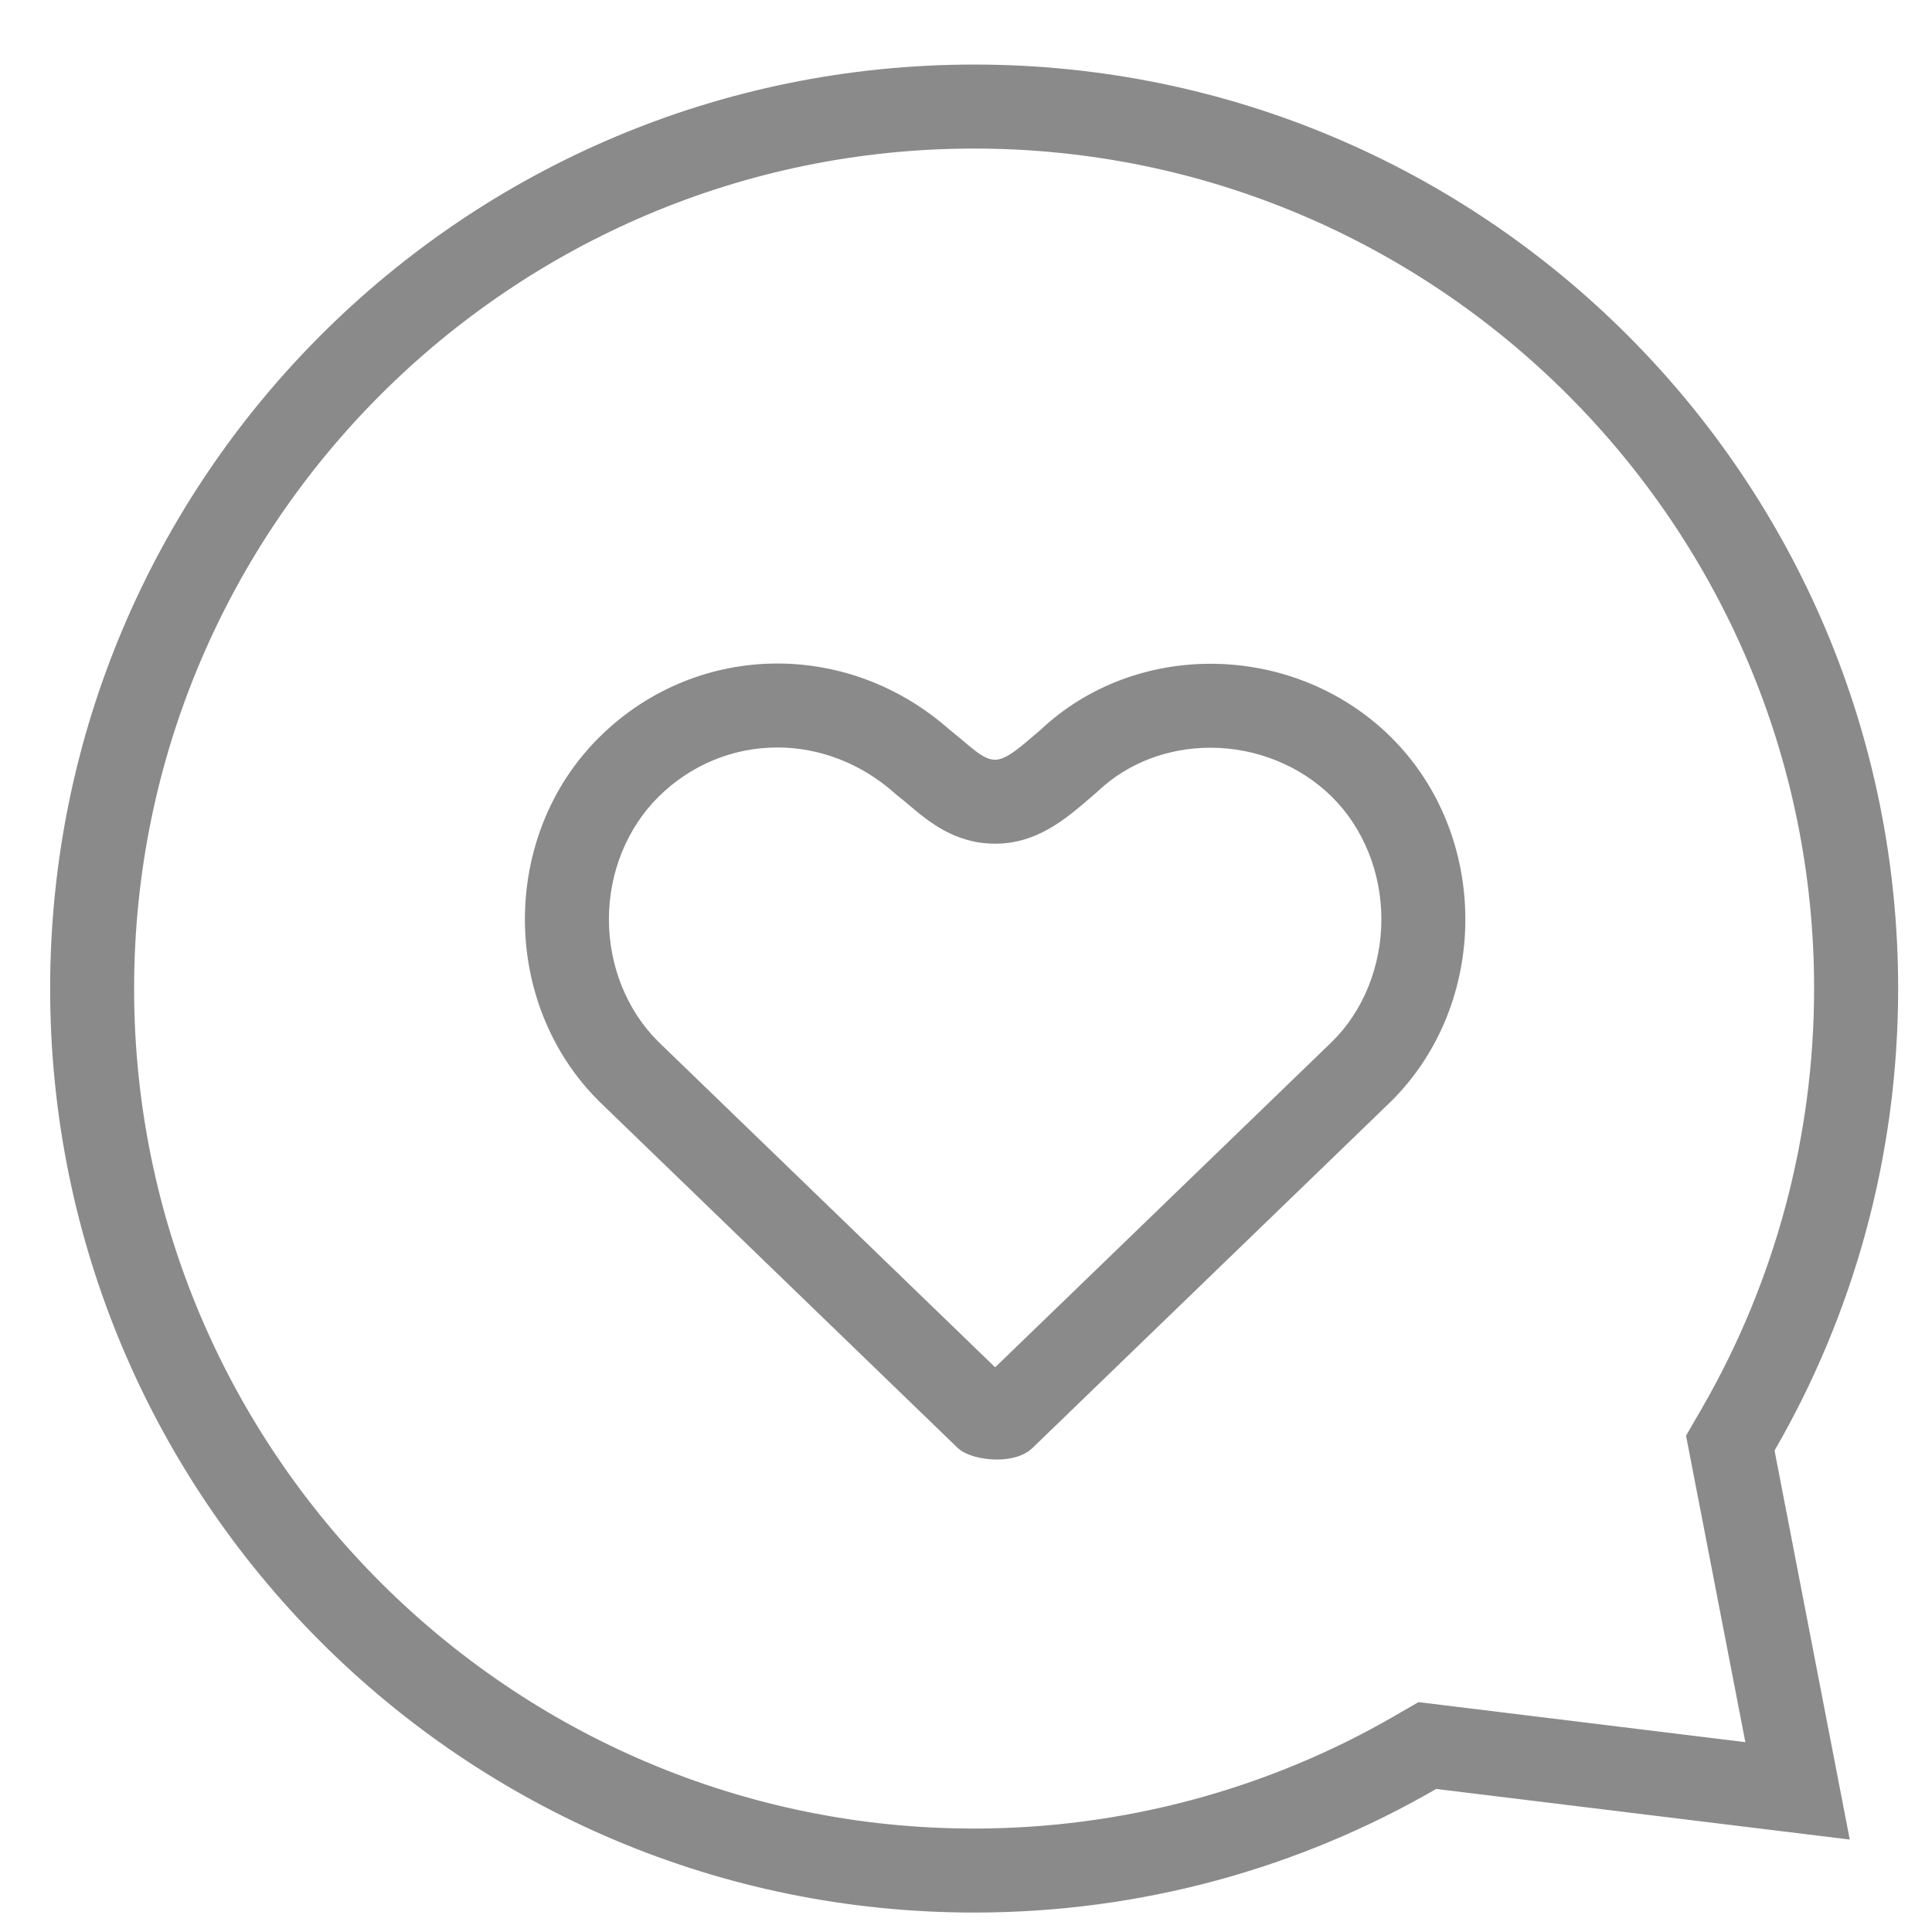
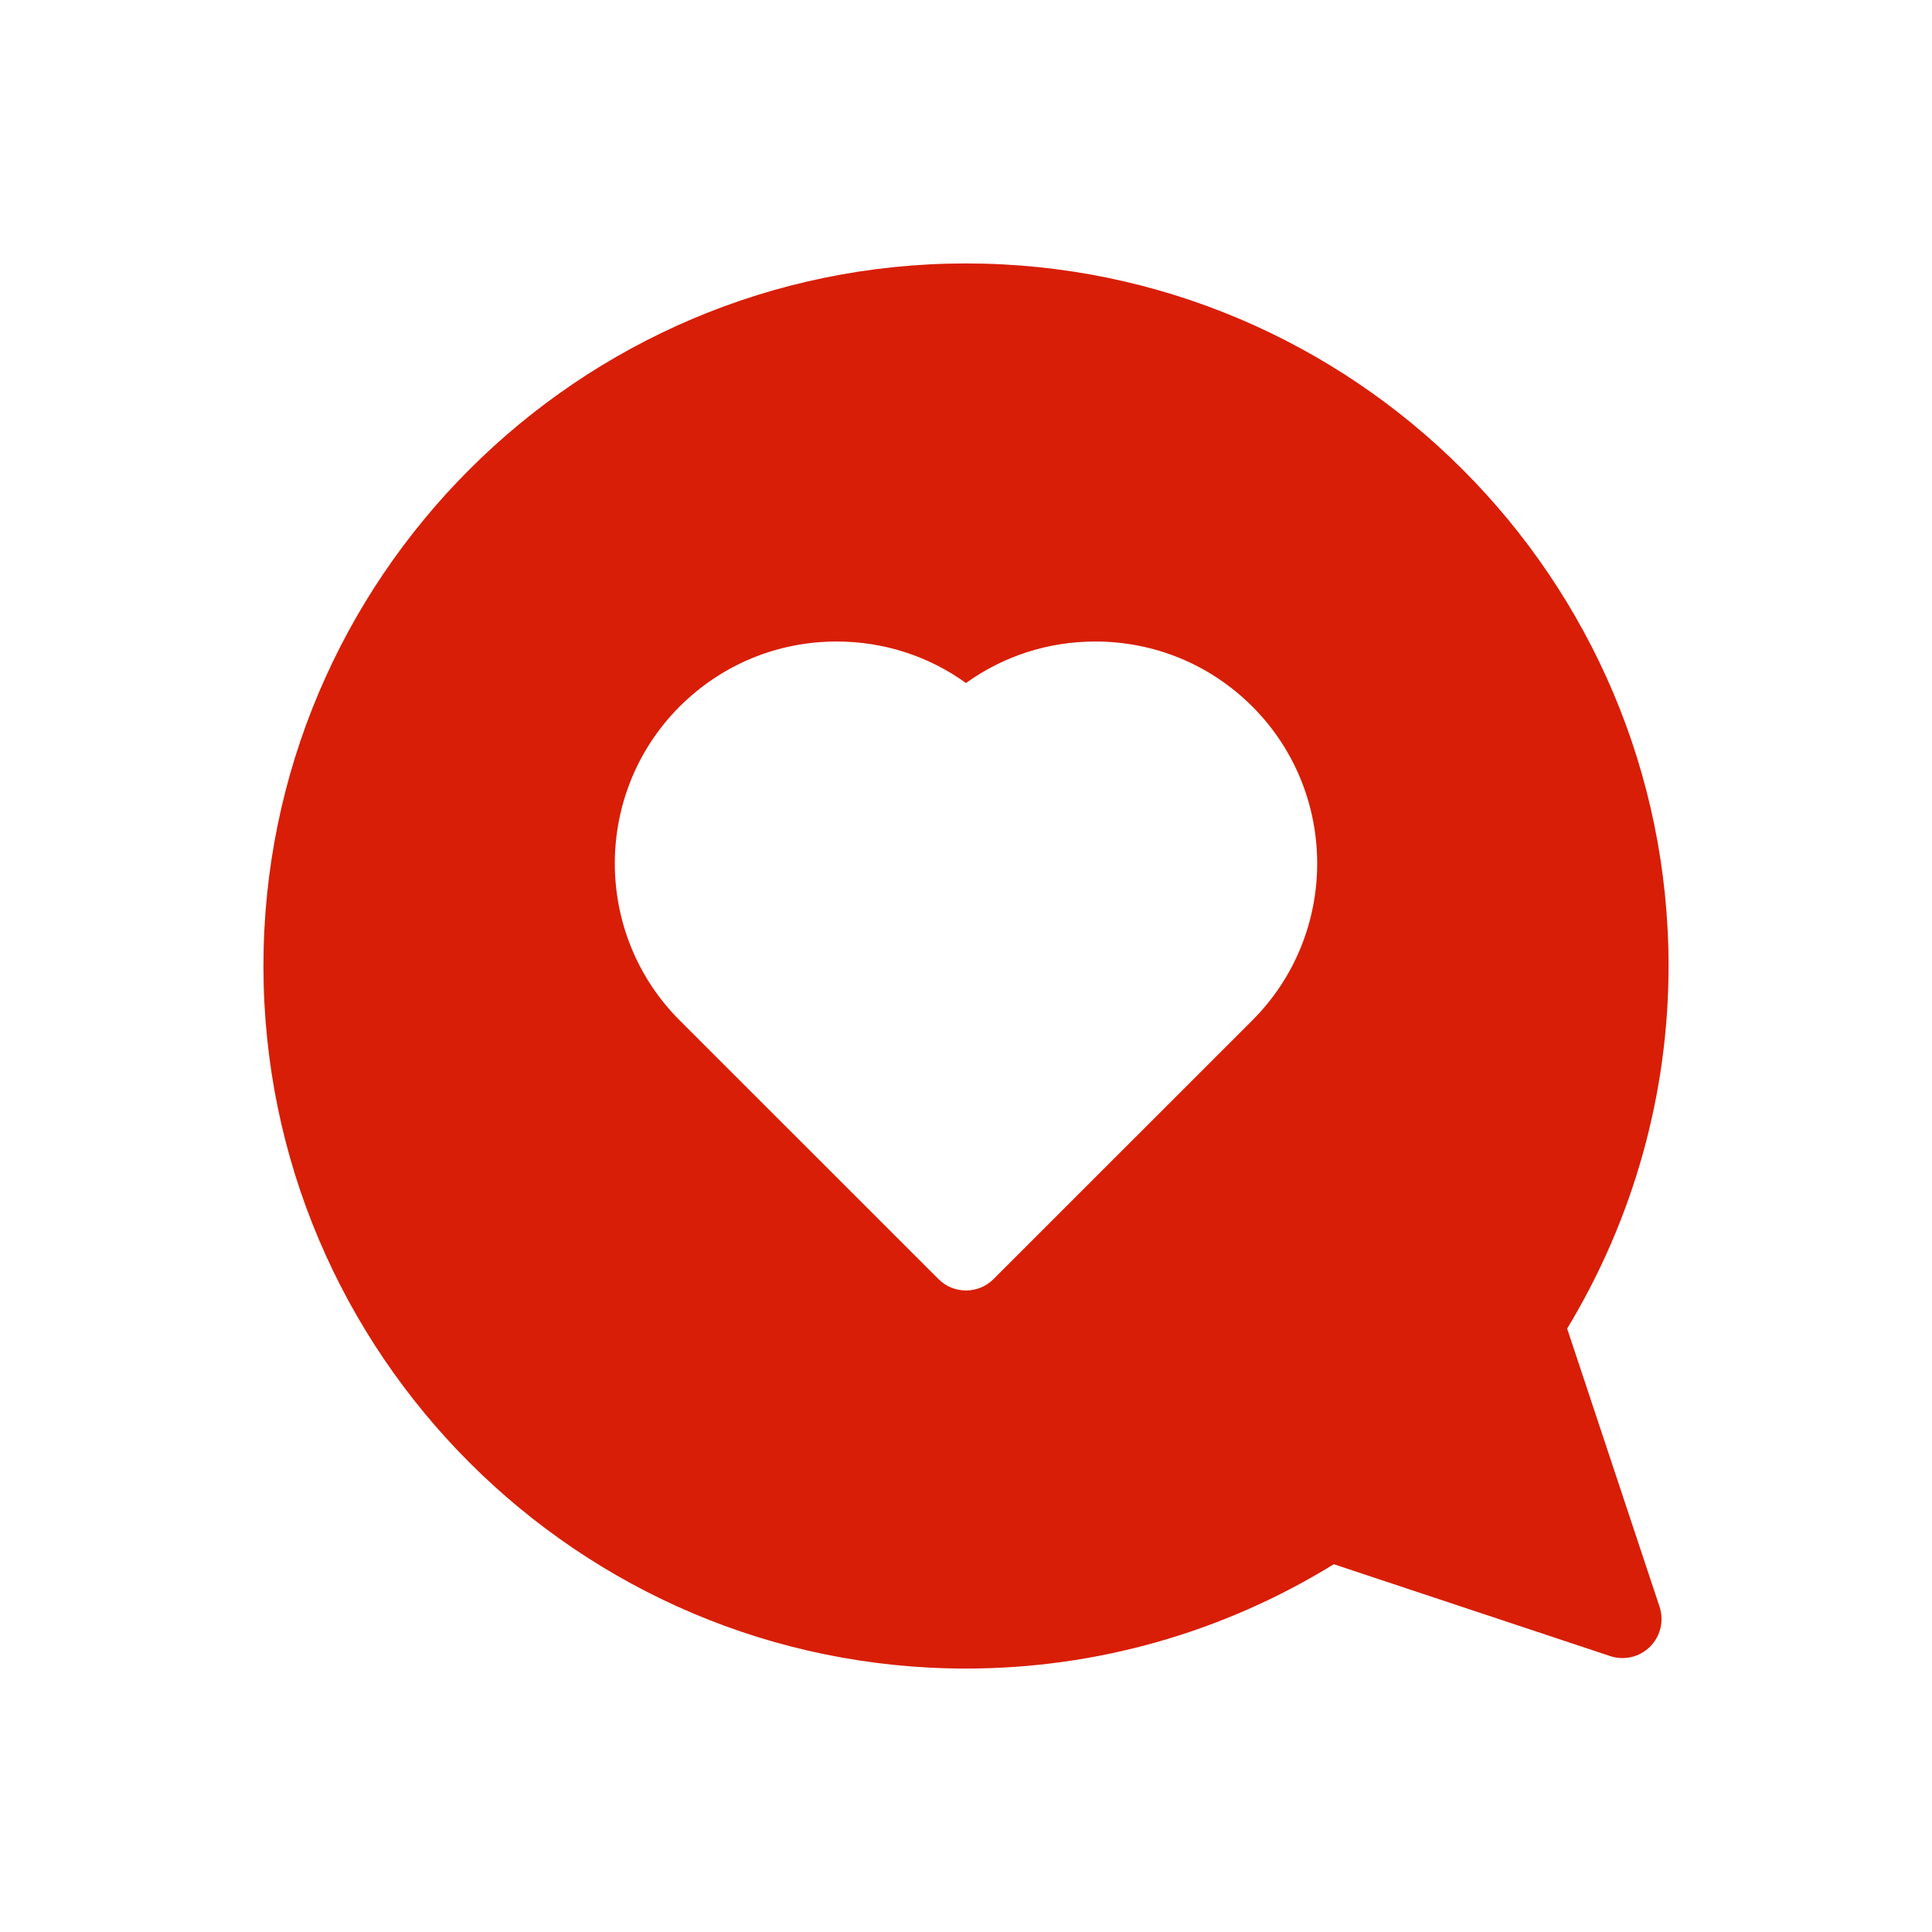
- <svg xmlns="http://www.w3.org/2000/svg" t="1513826545156" class="icon" style="" viewBox="0 0 1024 1024" version="1.1" p-id="25989" width="64" height="64">
+ <svg xmlns="http://www.w3.org/2000/svg" t="1521084495616" class="icon" style="" viewBox="0 0 1024 1024" version="1.1" p-id="8547" width="32" height="32">
  <defs>
    <style type="text/css" />
  </defs>
-   <path d="M1006.058 523.954c0-270.47-219.27-489.739-489.739-489.739s-489.739 219.27-489.739 489.739 219.27 489.739 489.739 489.739c89.199 0 172.856-23.841 244.892-65.514l219.203 26.824-39.869-206.18C982.216 696.765 1006.058 613.131 1006.058 523.954zM766.62 903.969l-14.803-1.803-12.911 7.457c-67.339 38.957-144.295 59.548-222.609 59.548-245.493 0-445.217-199.725-445.217-445.217s199.725-445.217 445.217-445.217 445.217 199.725 445.217 445.217c0 78.269-20.591 155.247-59.548 222.586l-8.326 14.403 3.161 16.339 28.271 146.098L766.62 903.969z" p-id="25990" fill="#8a8a8a" />
-   <path d="M737.258 390.723c-26.134-25.867-60.973-38.912-95.633-38.912-32.657 0-65.135 11.576-90.001 34.927-10.463 8.949-18.031 15.939-24.198 15.939-6.611 0-12.399-6.589-24.153-15.939-26.579-23.485-59.058-35.061-91.247-35.061-34.282 0-68.23 13.134-94.364 39.046-52.602 52.046-52.602 141.045 0 193.113l189.729 183.407c3.784 3.784 12.355 6.344 20.97 6.344 7.279 0 14.581-1.825 19.055-6.3l189.796-183.452C789.816 531.768 789.816 442.769 737.258 390.723zM706.315 551.825l-178.866 172.878-178.465-172.522c-16.696-16.518-26.246-40.181-26.246-64.935 0-24.732 9.572-48.373 26.268-64.913 17.03-16.874 39.424-26.157 63.043-26.157 22.372 0 44.299 8.481 61.752 23.908l0.868 0.757 0.913 0.735c2.449 1.937 4.586 3.74 6.5 5.365 10.173 8.548 24.086 20.235 45.345 20.235 22.194 0 37.354-13.045 50.755-24.576l2.404-2.07 0.779-0.668 0.735-0.69c15.694-14.737 36.842-22.862 59.526-22.862 24.153 0 47.594 9.483 64.312 26.023 16.673 16.495 26.223 40.159 26.223 64.89C732.16 512.022 722.588 535.686 706.315 551.825z" p-id="25991" fill="#8a8a8a" />
+   <path d="M830.621 704.186c35.182-58.16 53.751-124.389 53.751-192.186 0-205.323-167.05-372.372-372.372-372.372S139.628 306.677 139.628 512.001 306.677 884.372 512 884.372c69.024 0 136.185-19.092 194.936-55.297l146.504 48.683c7.432 2.478 15.613 0.523 21.137-5 5.546-5.546 7.478-13.727 5.023-21.159L830.621 704.186zM663.754 540.819 526.614 677.913c-4.023 4.046-9.319 6.068-14.614 6.068s-10.591-2.022-14.613-6.068L360.247 540.819c-45.843-45.843-45.843-120.502 0-166.368 22.227-22.182 51.774-34.433 83.206-34.433 24.933 0 48.706 7.704 68.547 22.001 19.841-14.297 43.615-22.001 68.547-22.001 31.432 0 60.979 12.251 83.207 34.433C709.596 420.317 709.596 494.977 663.754 540.819z" p-id="8548" fill="#d81e06" />
</svg>
